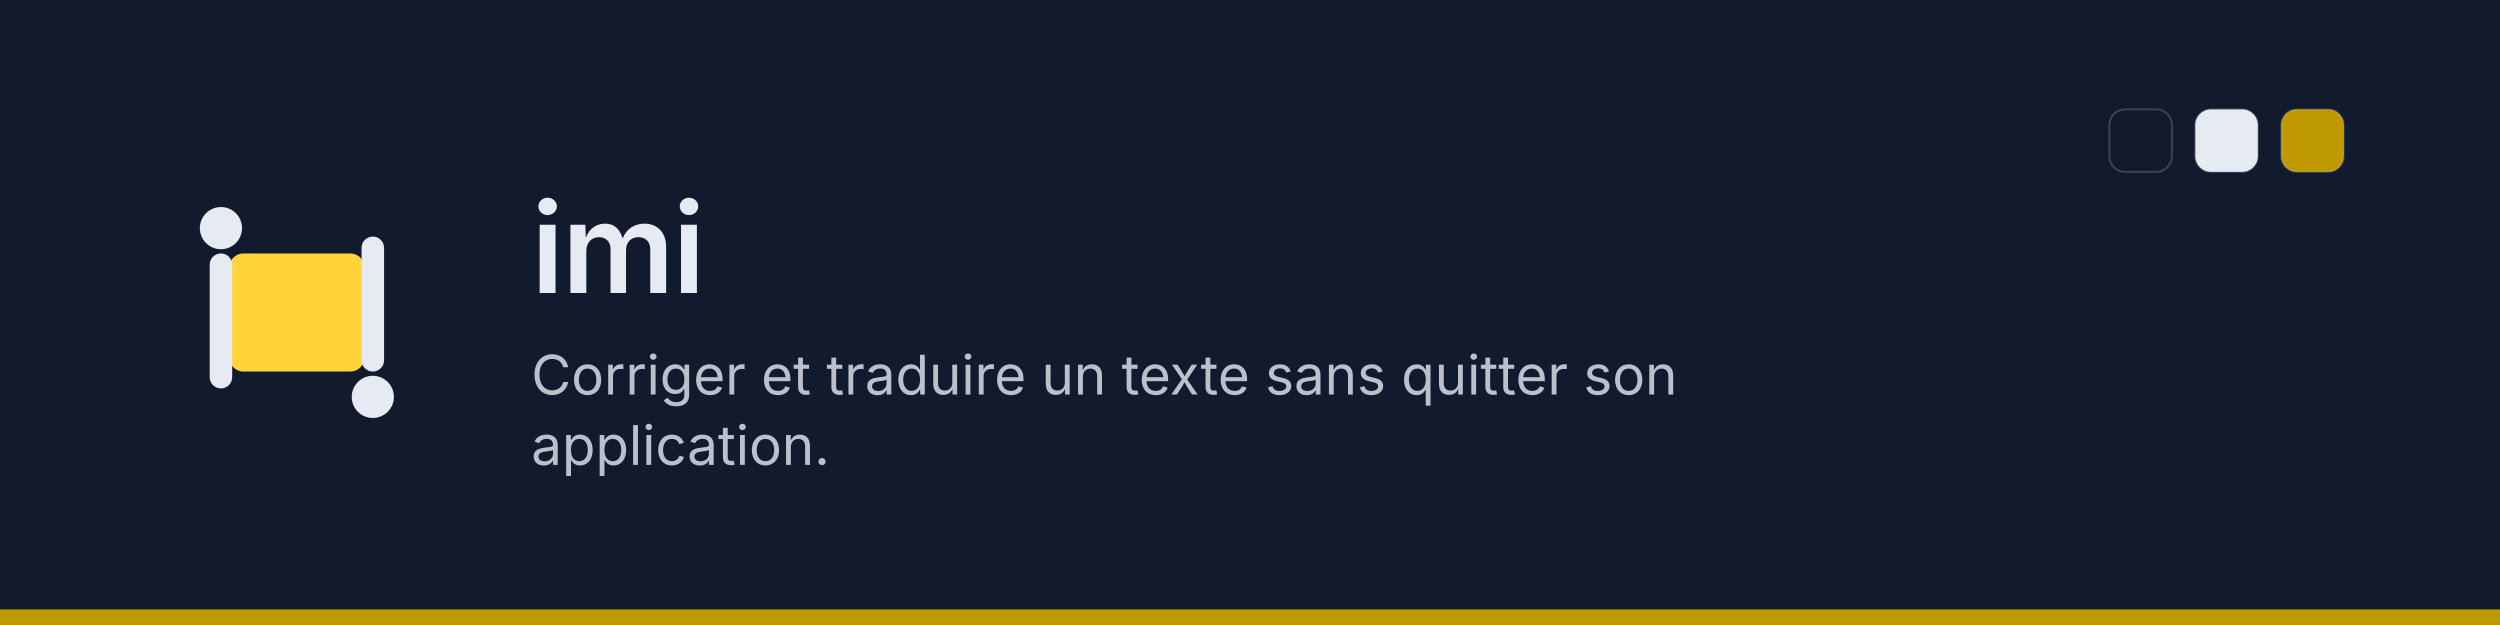
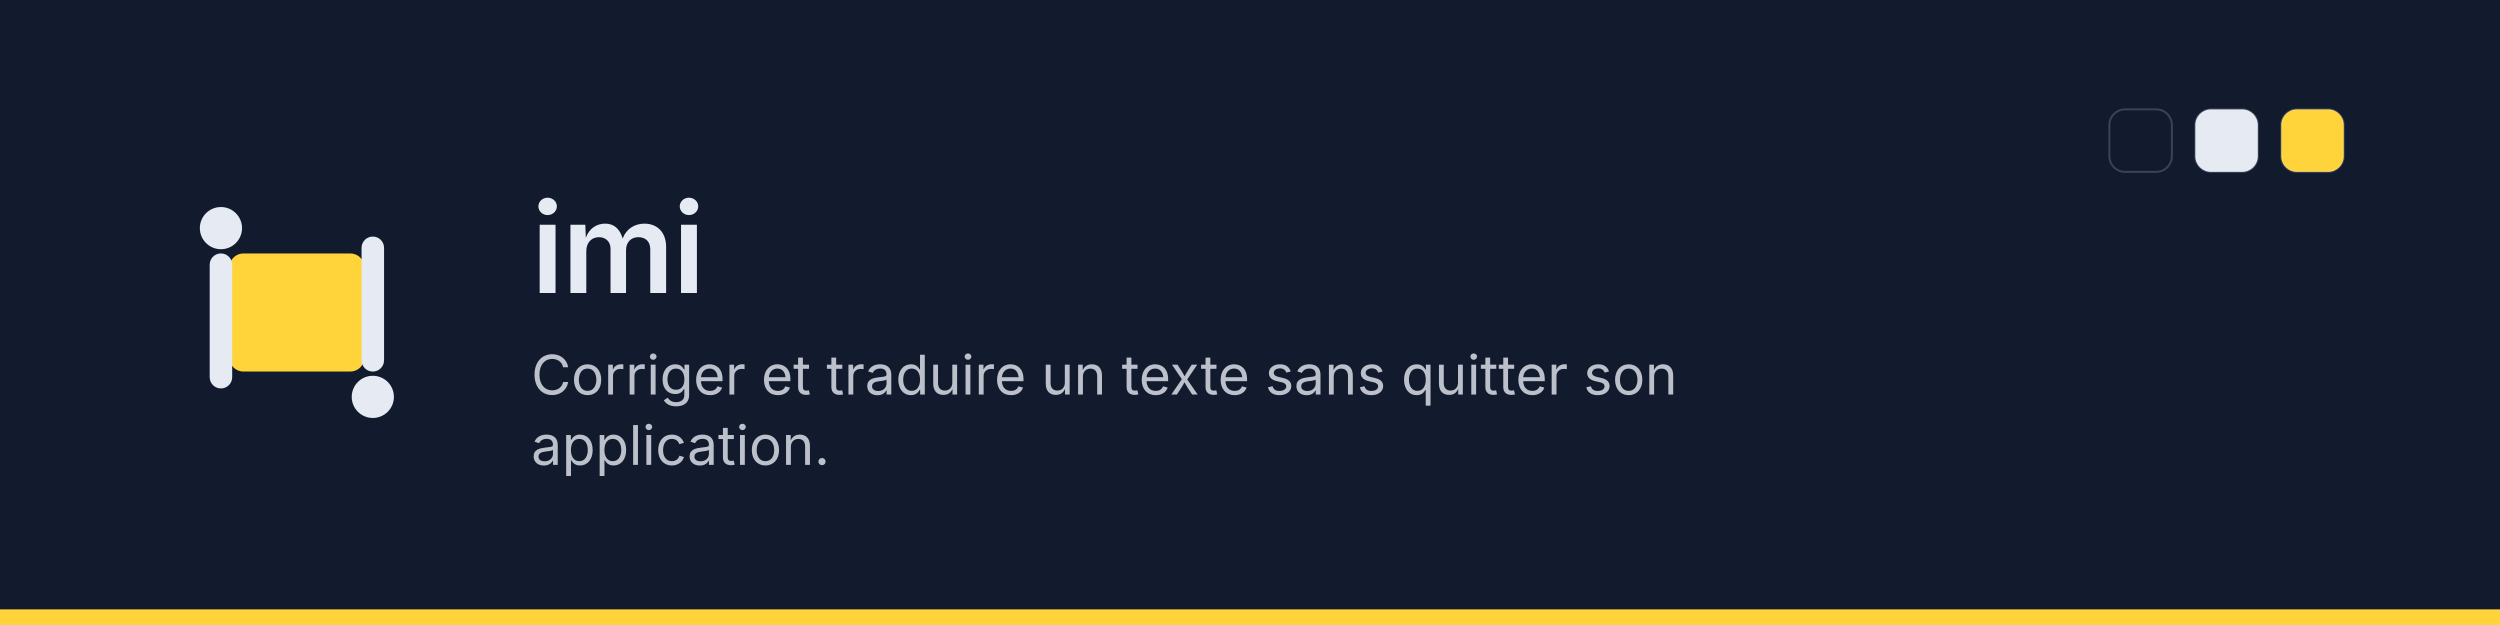
<svg xmlns="http://www.w3.org/2000/svg" width="1280" height="320" viewBox="0 0 1280 320" role="img" aria-label="imi : Corriger et traduire un texte sans quitter son application.">
  <rect width="1280" height="320" fill="#121a2e" />
  <svg x="80" y="88" width="144" height="144" viewBox="0 0 200 200" preserveAspectRatio="xMidYMid meet">
    <rect x="52" y="58" width="96" height="84" rx="10" fill="#FFD43B" />
    <circle cx="46" cy="40" r="15" fill="#E6EAF2" />
    <rect x="38" y="58" width="16" height="96" rx="8" fill="#E6EAF2" />
    <rect x="146" y="46" width="16" height="96" rx="8" fill="#E6EAF2" />
    <circle cx="154" cy="160" r="15" fill="#E6EAF2" />
  </svg>
  <text x="272" y="150" font-family="Inter, -apple-system, BlinkMacSystemFont, 'Segoe UI', Helvetica, Arial, sans-serif" font-size="64" font-weight="600" letter-spacing="-1" fill="#e6eaf2">imi</text>
  <text font-family="Inter, -apple-system, BlinkMacSystemFont, 'Segoe UI', Helvetica, Arial, sans-serif" font-size="28" fill="#e6eaf2" fill-opacity="0.8">
    <tspan x="272" y="202">Corriger et traduire un texte sans quitter son</tspan>
    <tspan x="272" y="238">application.</tspan>
  </text>
  <rect x="1080" y="56" width="32" height="32" rx="8" fill="#121a2e" stroke="#e6eaf2" stroke-opacity="0.2" />
  <rect x="1124" y="56" width="32" height="32" rx="8" fill="#e6eaf2" stroke="#e6eaf2" stroke-opacity="0.2" />
-   <rect x="1168" y="56" width="32" height="32" rx="8" fill="#be9a00" stroke="#e6eaf2" stroke-opacity="0.2" />
-   <rect y="312" width="1280" height="8" fill="#be9a00" />
+   <rect x="1168" y="56" width="32" height="32" rx="8" fill="#ffd43b" stroke="#e6eaf2" stroke-opacity="0.2" />
+   <rect y="312" width="1280" height="8" fill="#ffd43b" />
</svg>
